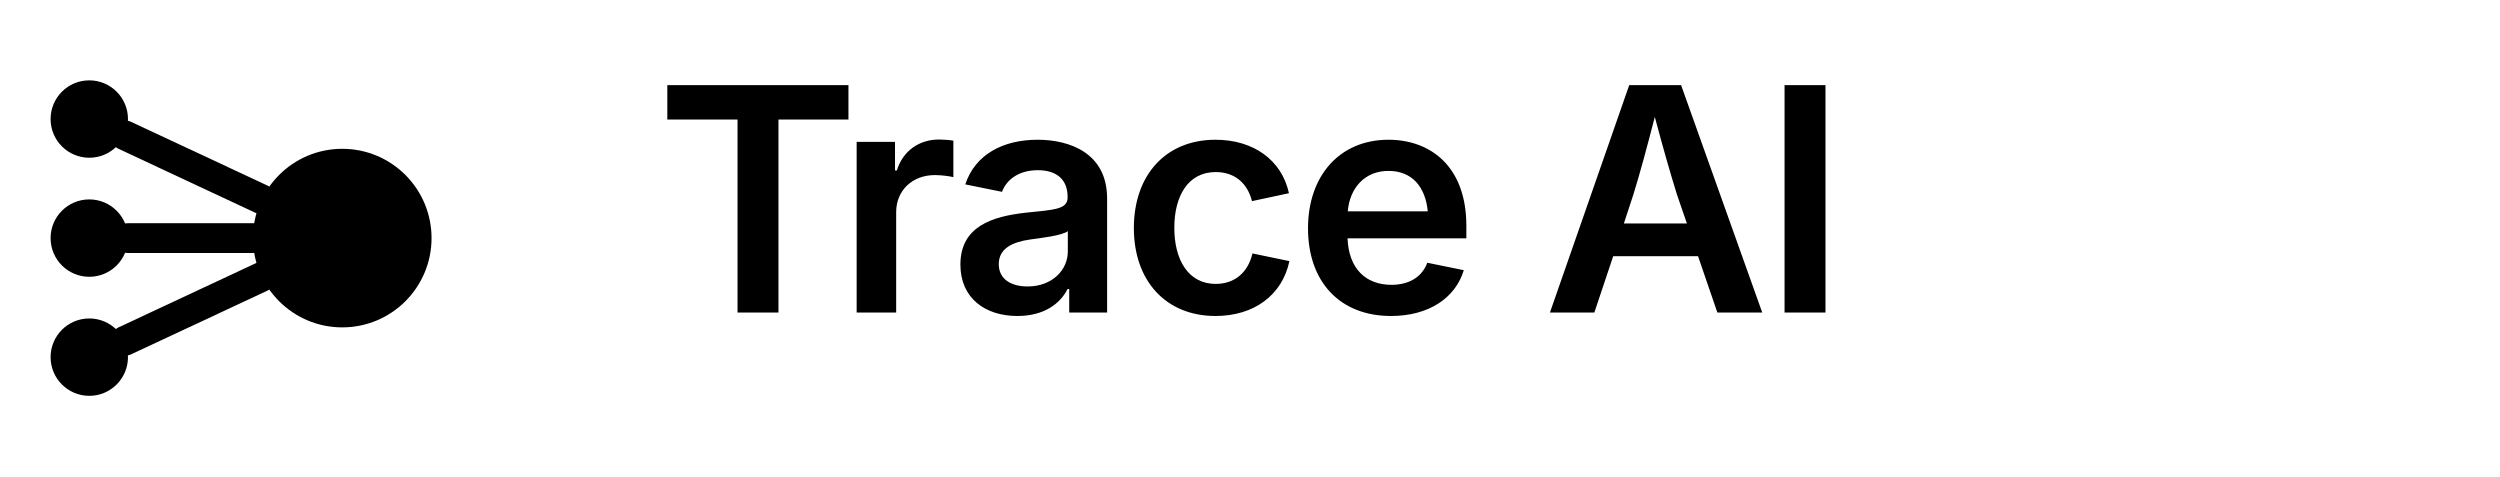
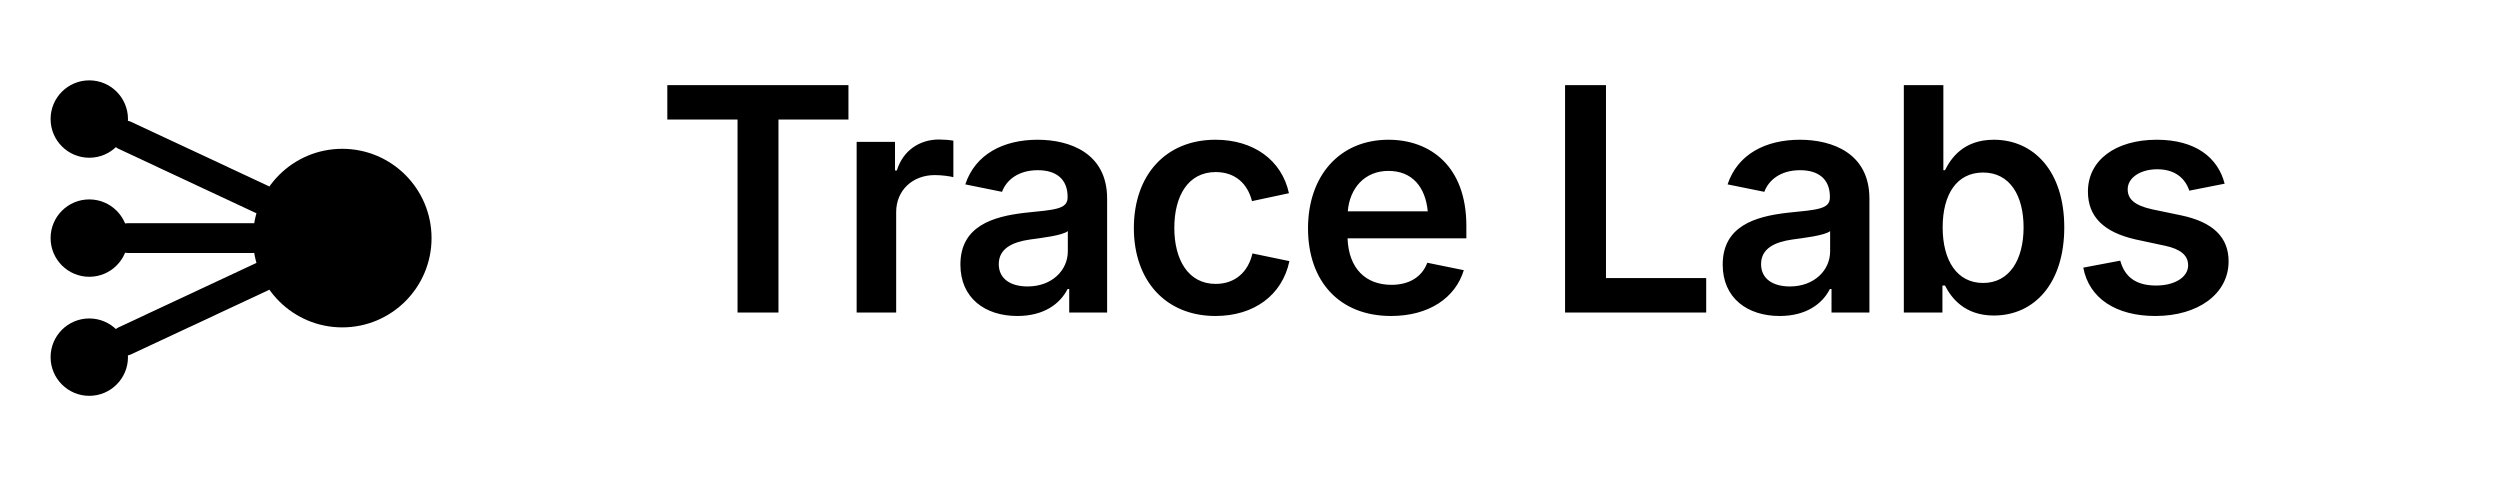
<svg xmlns="http://www.w3.org/2000/svg" viewBox="0 0 168 32" fill="none">
  <path d="M8.4 9.1L17.6 13.4" stroke="currentColor" stroke-width="2" stroke-linecap="round" />
  <path d="M8.6 16H17" stroke="currentColor" stroke-width="2" stroke-linecap="round" />
  <path d="M8.4 22.9L17.6 18.6" stroke="currentColor" stroke-width="2" stroke-linecap="round" />
  <circle cx="6" cy="8" r="2.6" fill="currentColor" />
  <circle cx="6" cy="16" r="2.6" fill="currentColor" />
  <circle cx="6" cy="24" r="2.6" fill="currentColor" />
  <circle cx="23" cy="16" r="6" fill="currentColor" />
-   <text x="44" y="21" font-family="Geist, -apple-system, 'Segoe UI', sans-serif" font-size="21" font-weight="600" letter-spacing="-0.53" fill="currentColor">Trace AI</text>
+   <text x="44" y="21" font-family="Geist, -apple-system, 'Segoe UI', sans-serif" font-size="21" font-weight="600" letter-spacing="-0.53" fill="currentColor">Trace Labs</text>
</svg>
